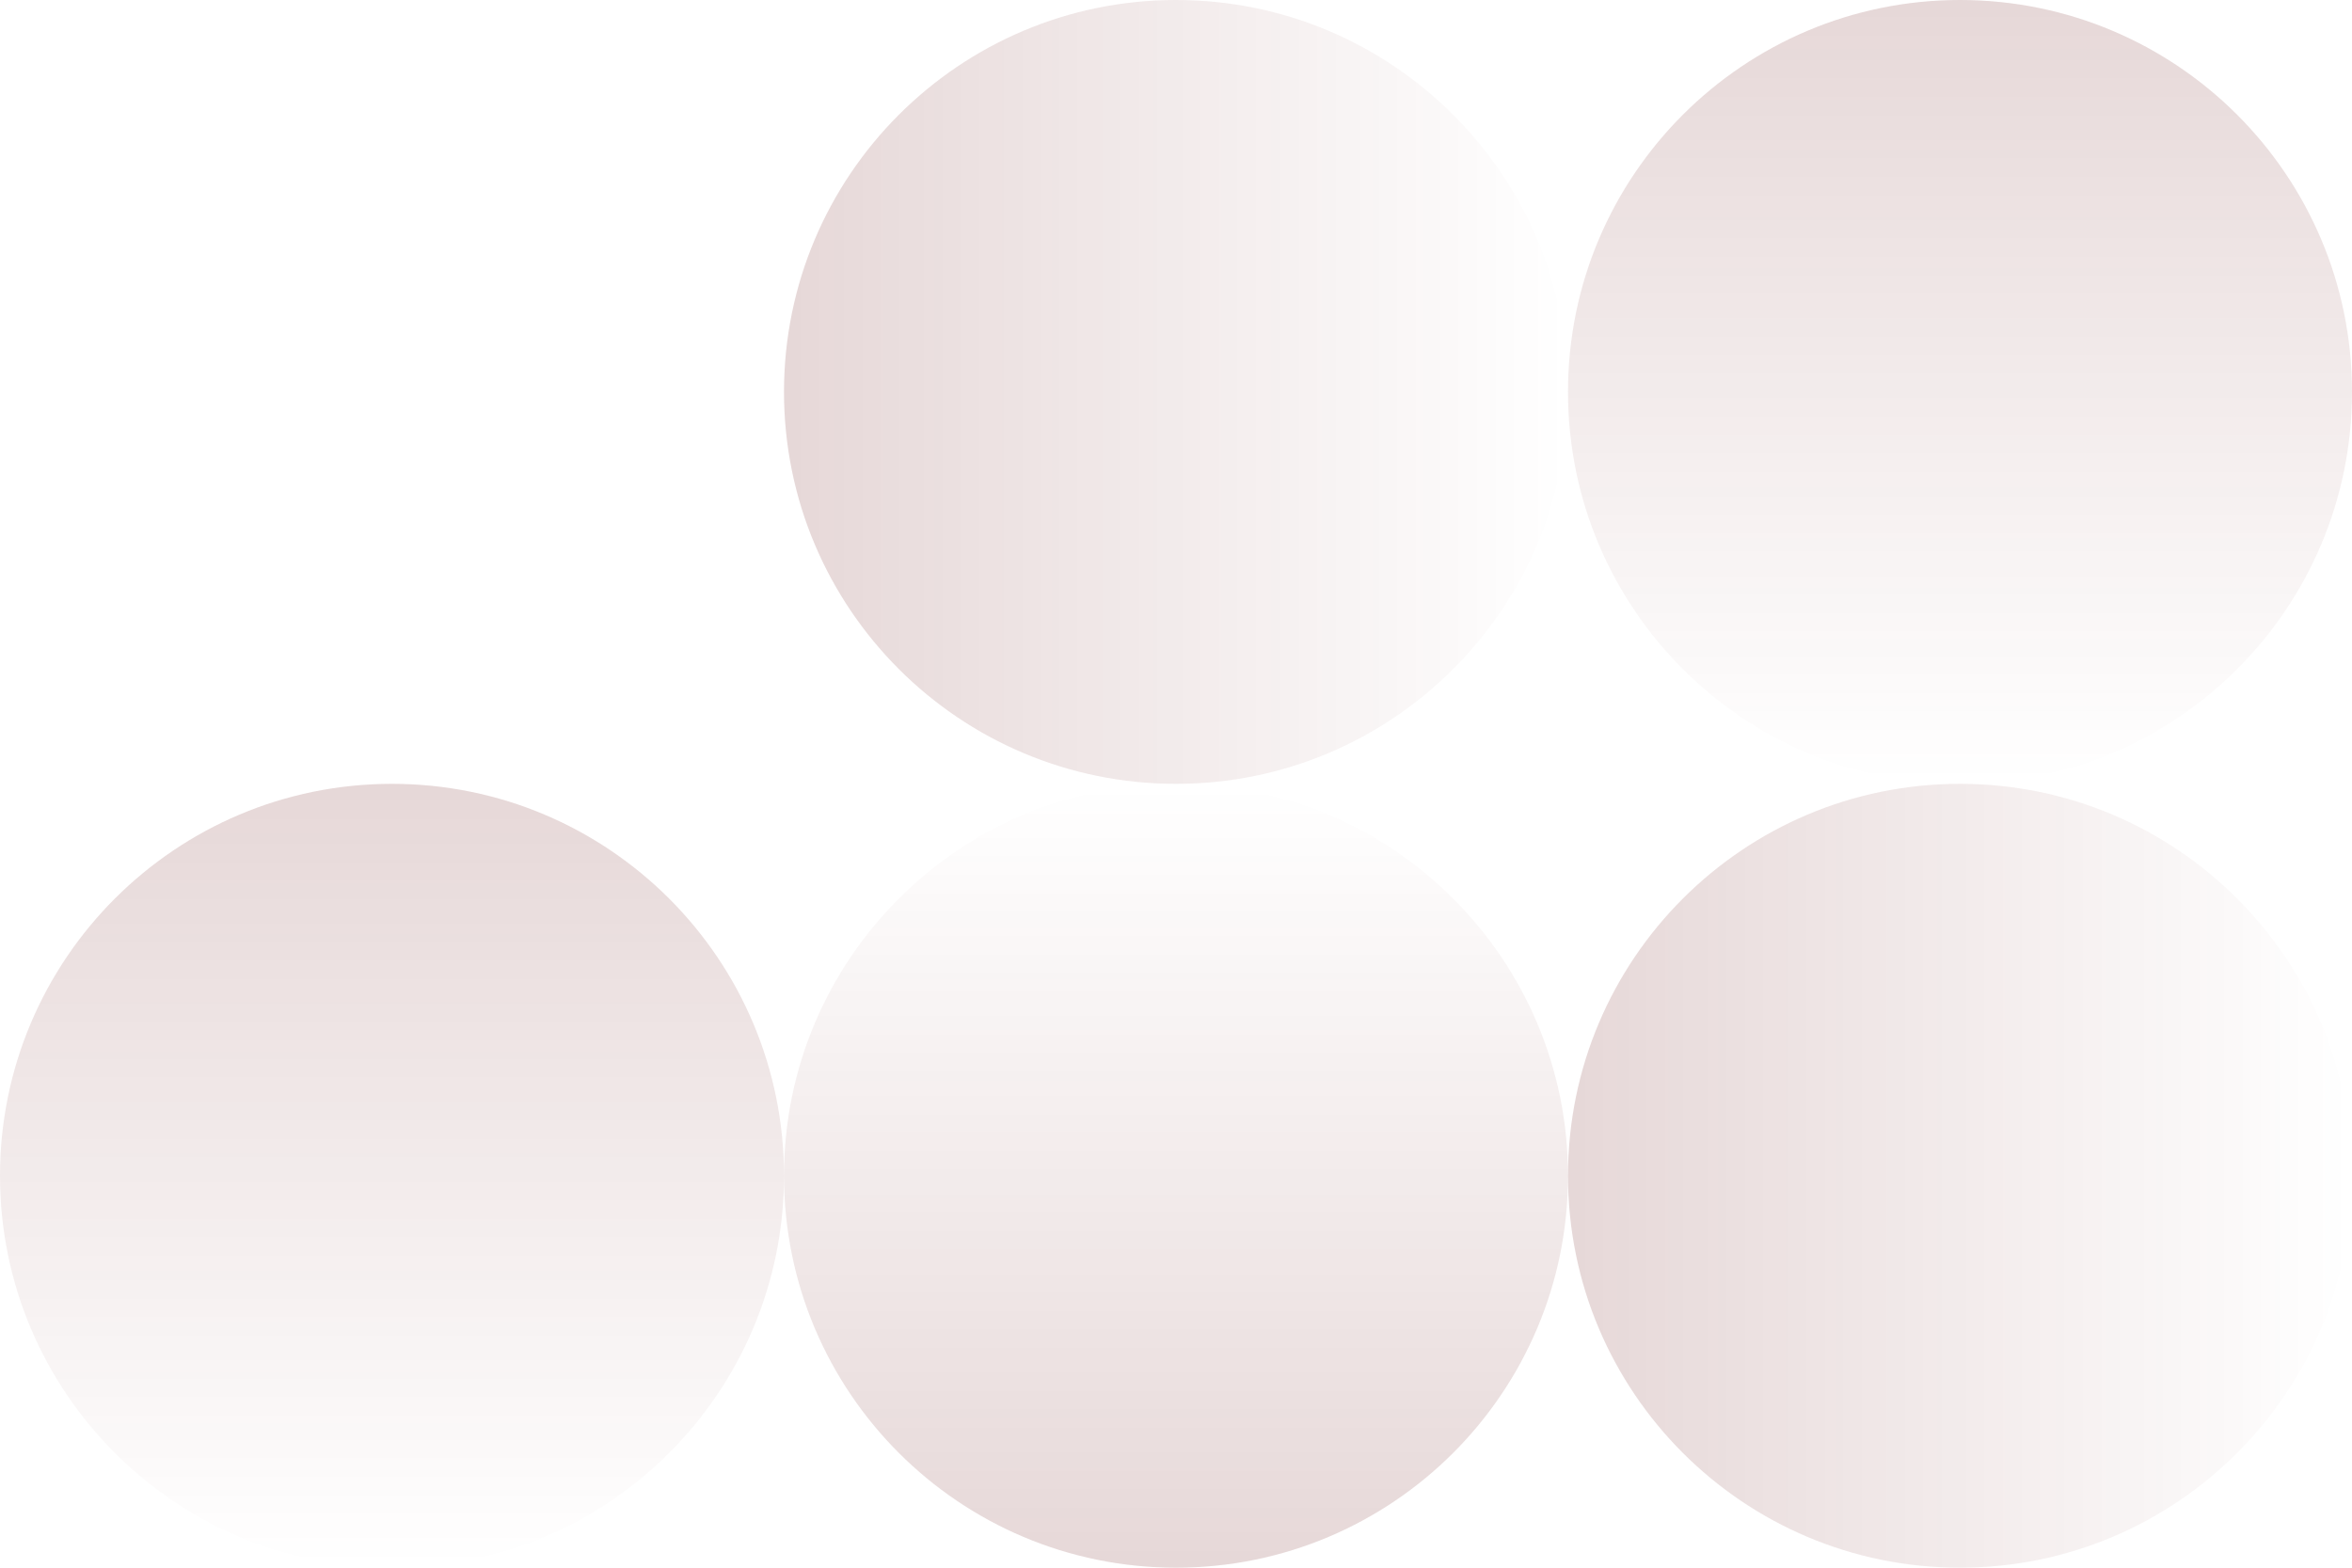
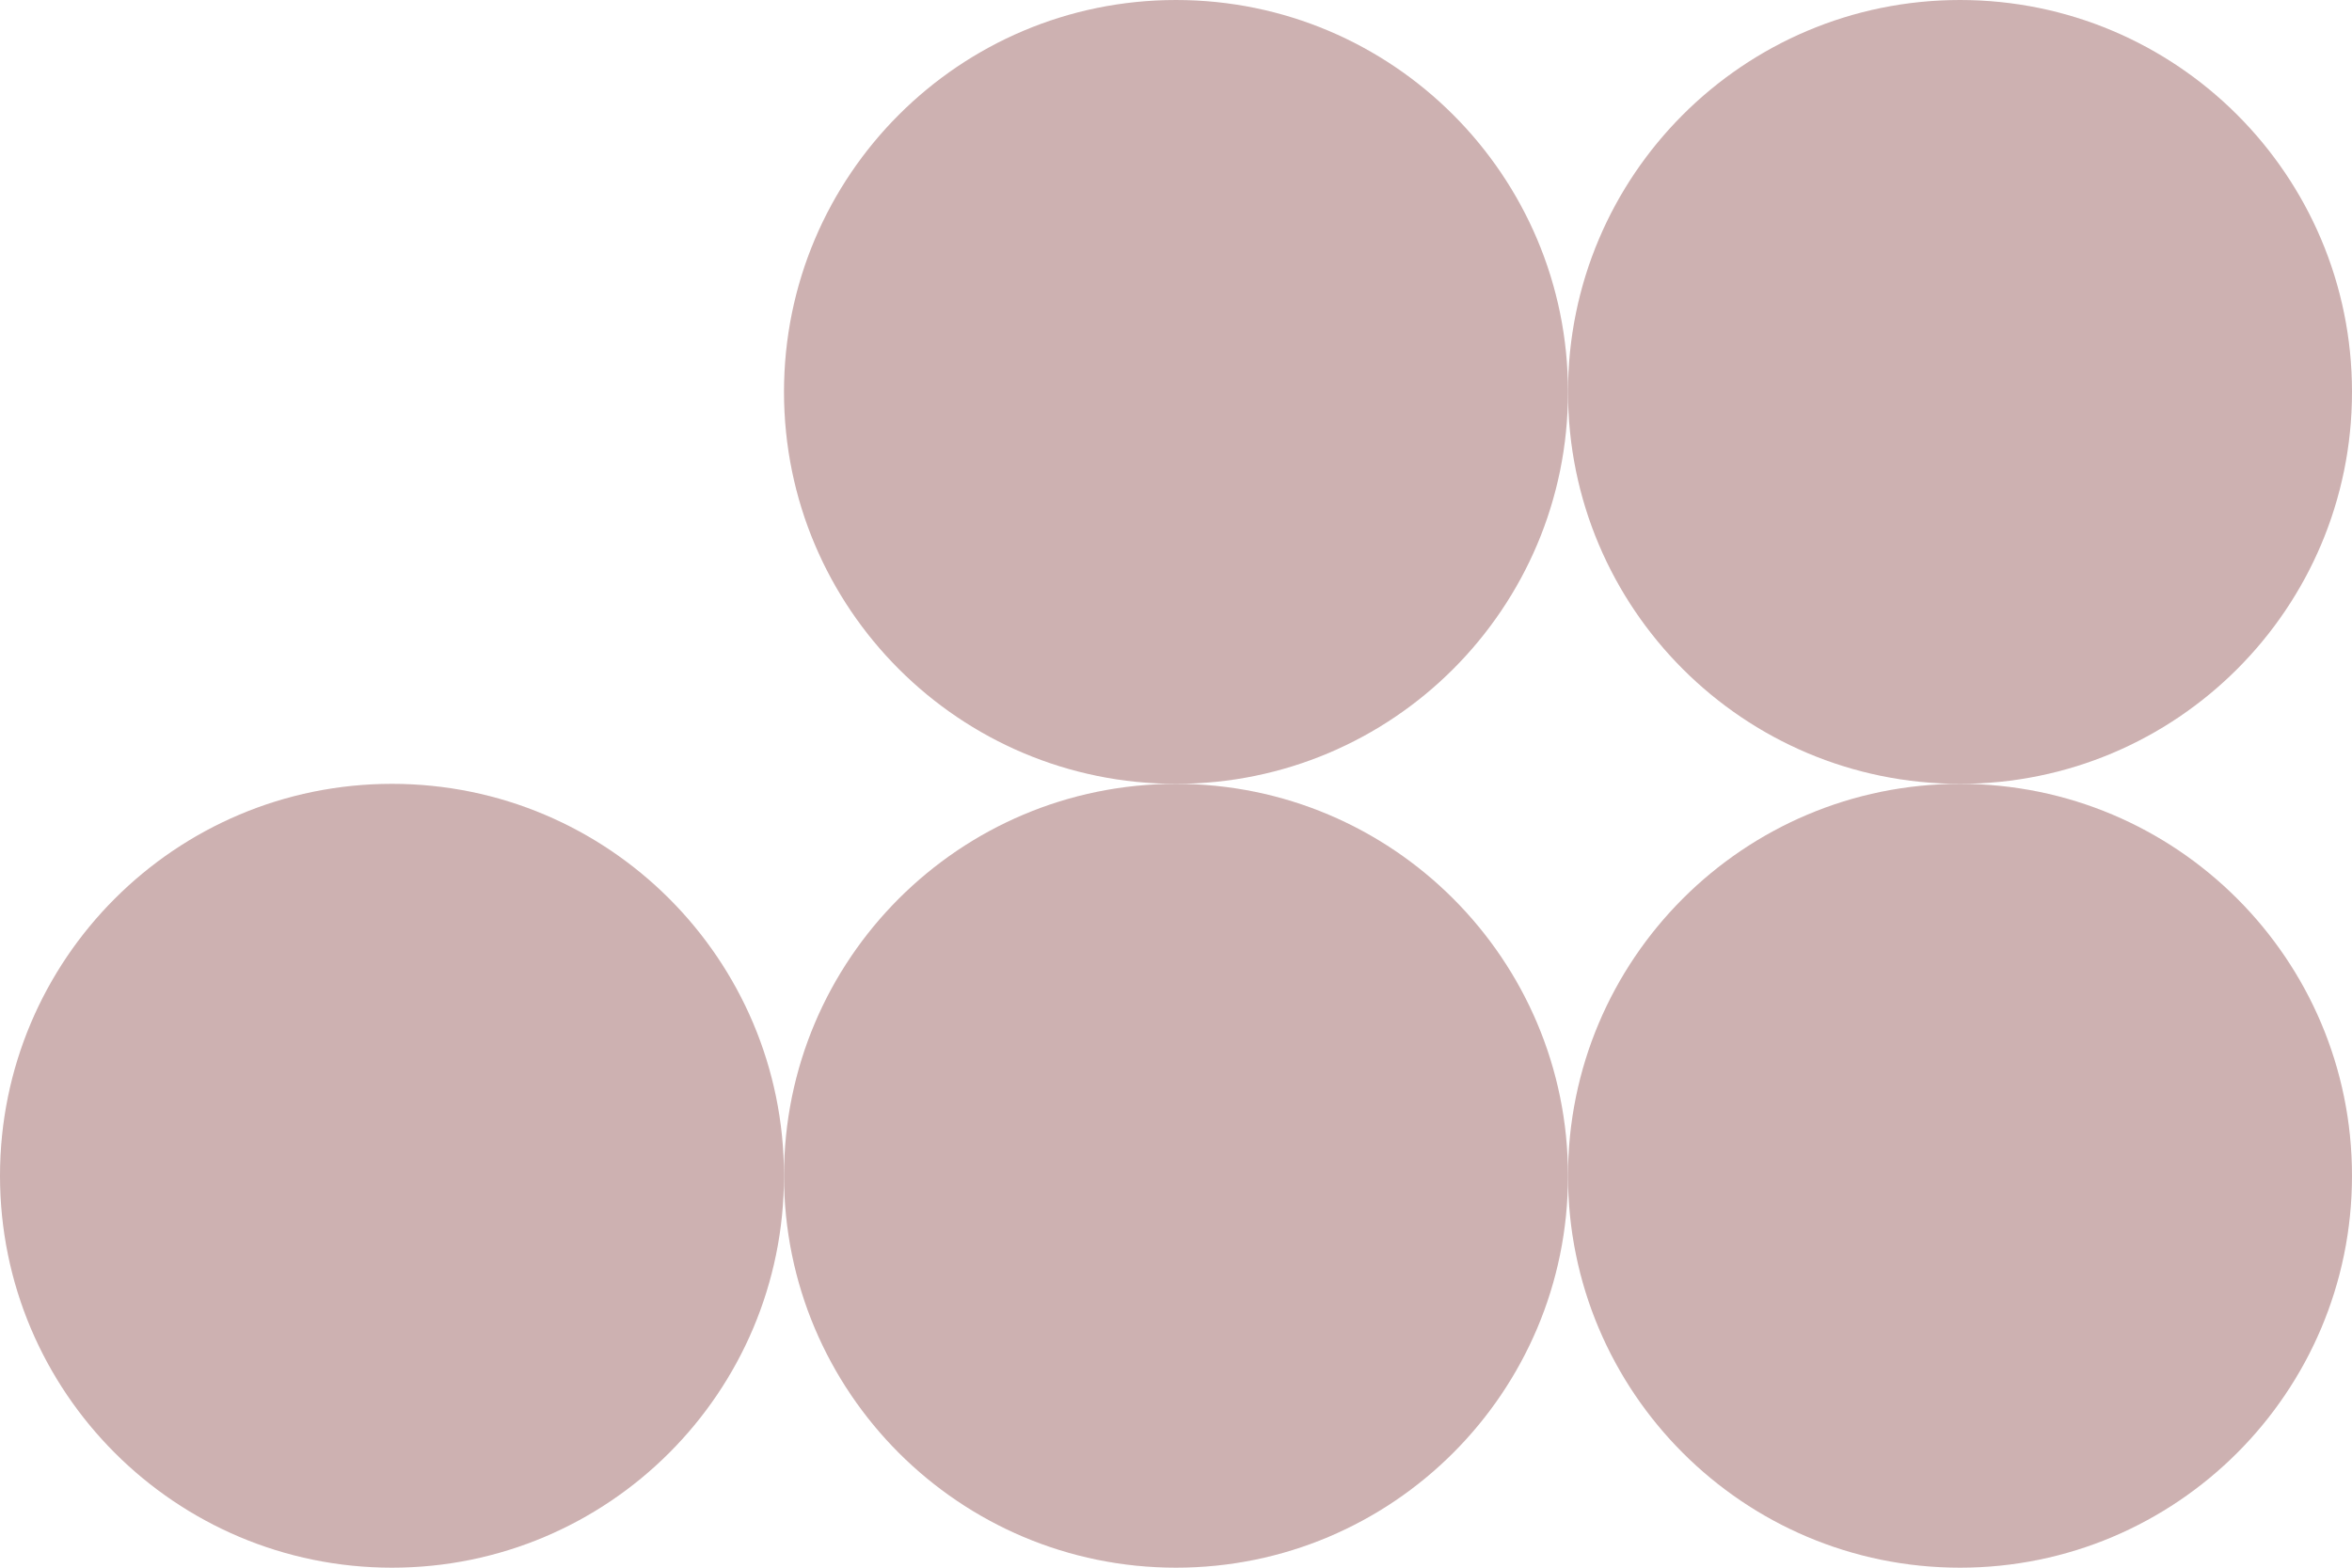
<svg xmlns="http://www.w3.org/2000/svg" width="876" height="584">
  <defs>
    <linearGradient x1="0%" y1="50%" x2="100%" y2="50%" id="a">
-       <stop stop-color="#5D0202" stop-opacity="0" offset="0%" />
-       <stop stop-color="#5D0202" stop-opacity=".498" offset="100%" />
+       <stop stop-color="#5D0202" stopOpacity="0" offset="0%" />
+       <stop stop-color="#5D0202" stopOpacity=".498" offset="100%" />
    </linearGradient>
  </defs>
  <g fill="url(#a)" fill-rule="evenodd" opacity=".309">
    <circle transform="matrix(0 -1 -1 0 584 584)" cx="146" cy="438" r="146" />
    <circle transform="matrix(-1 0 0 1 1460 0)" cx="730" cy="438" r="146" />
    <circle transform="matrix(0 1 1 0 0 0)" cx="438" cy="438" r="146" />
    <circle transform="matrix(0 -1 -1 0 876 876)" cx="730" cy="146" r="146" />
    <circle transform="matrix(-1 0 0 1 876 0)" cx="438" cy="146" r="146" />
  </g>
</svg>
